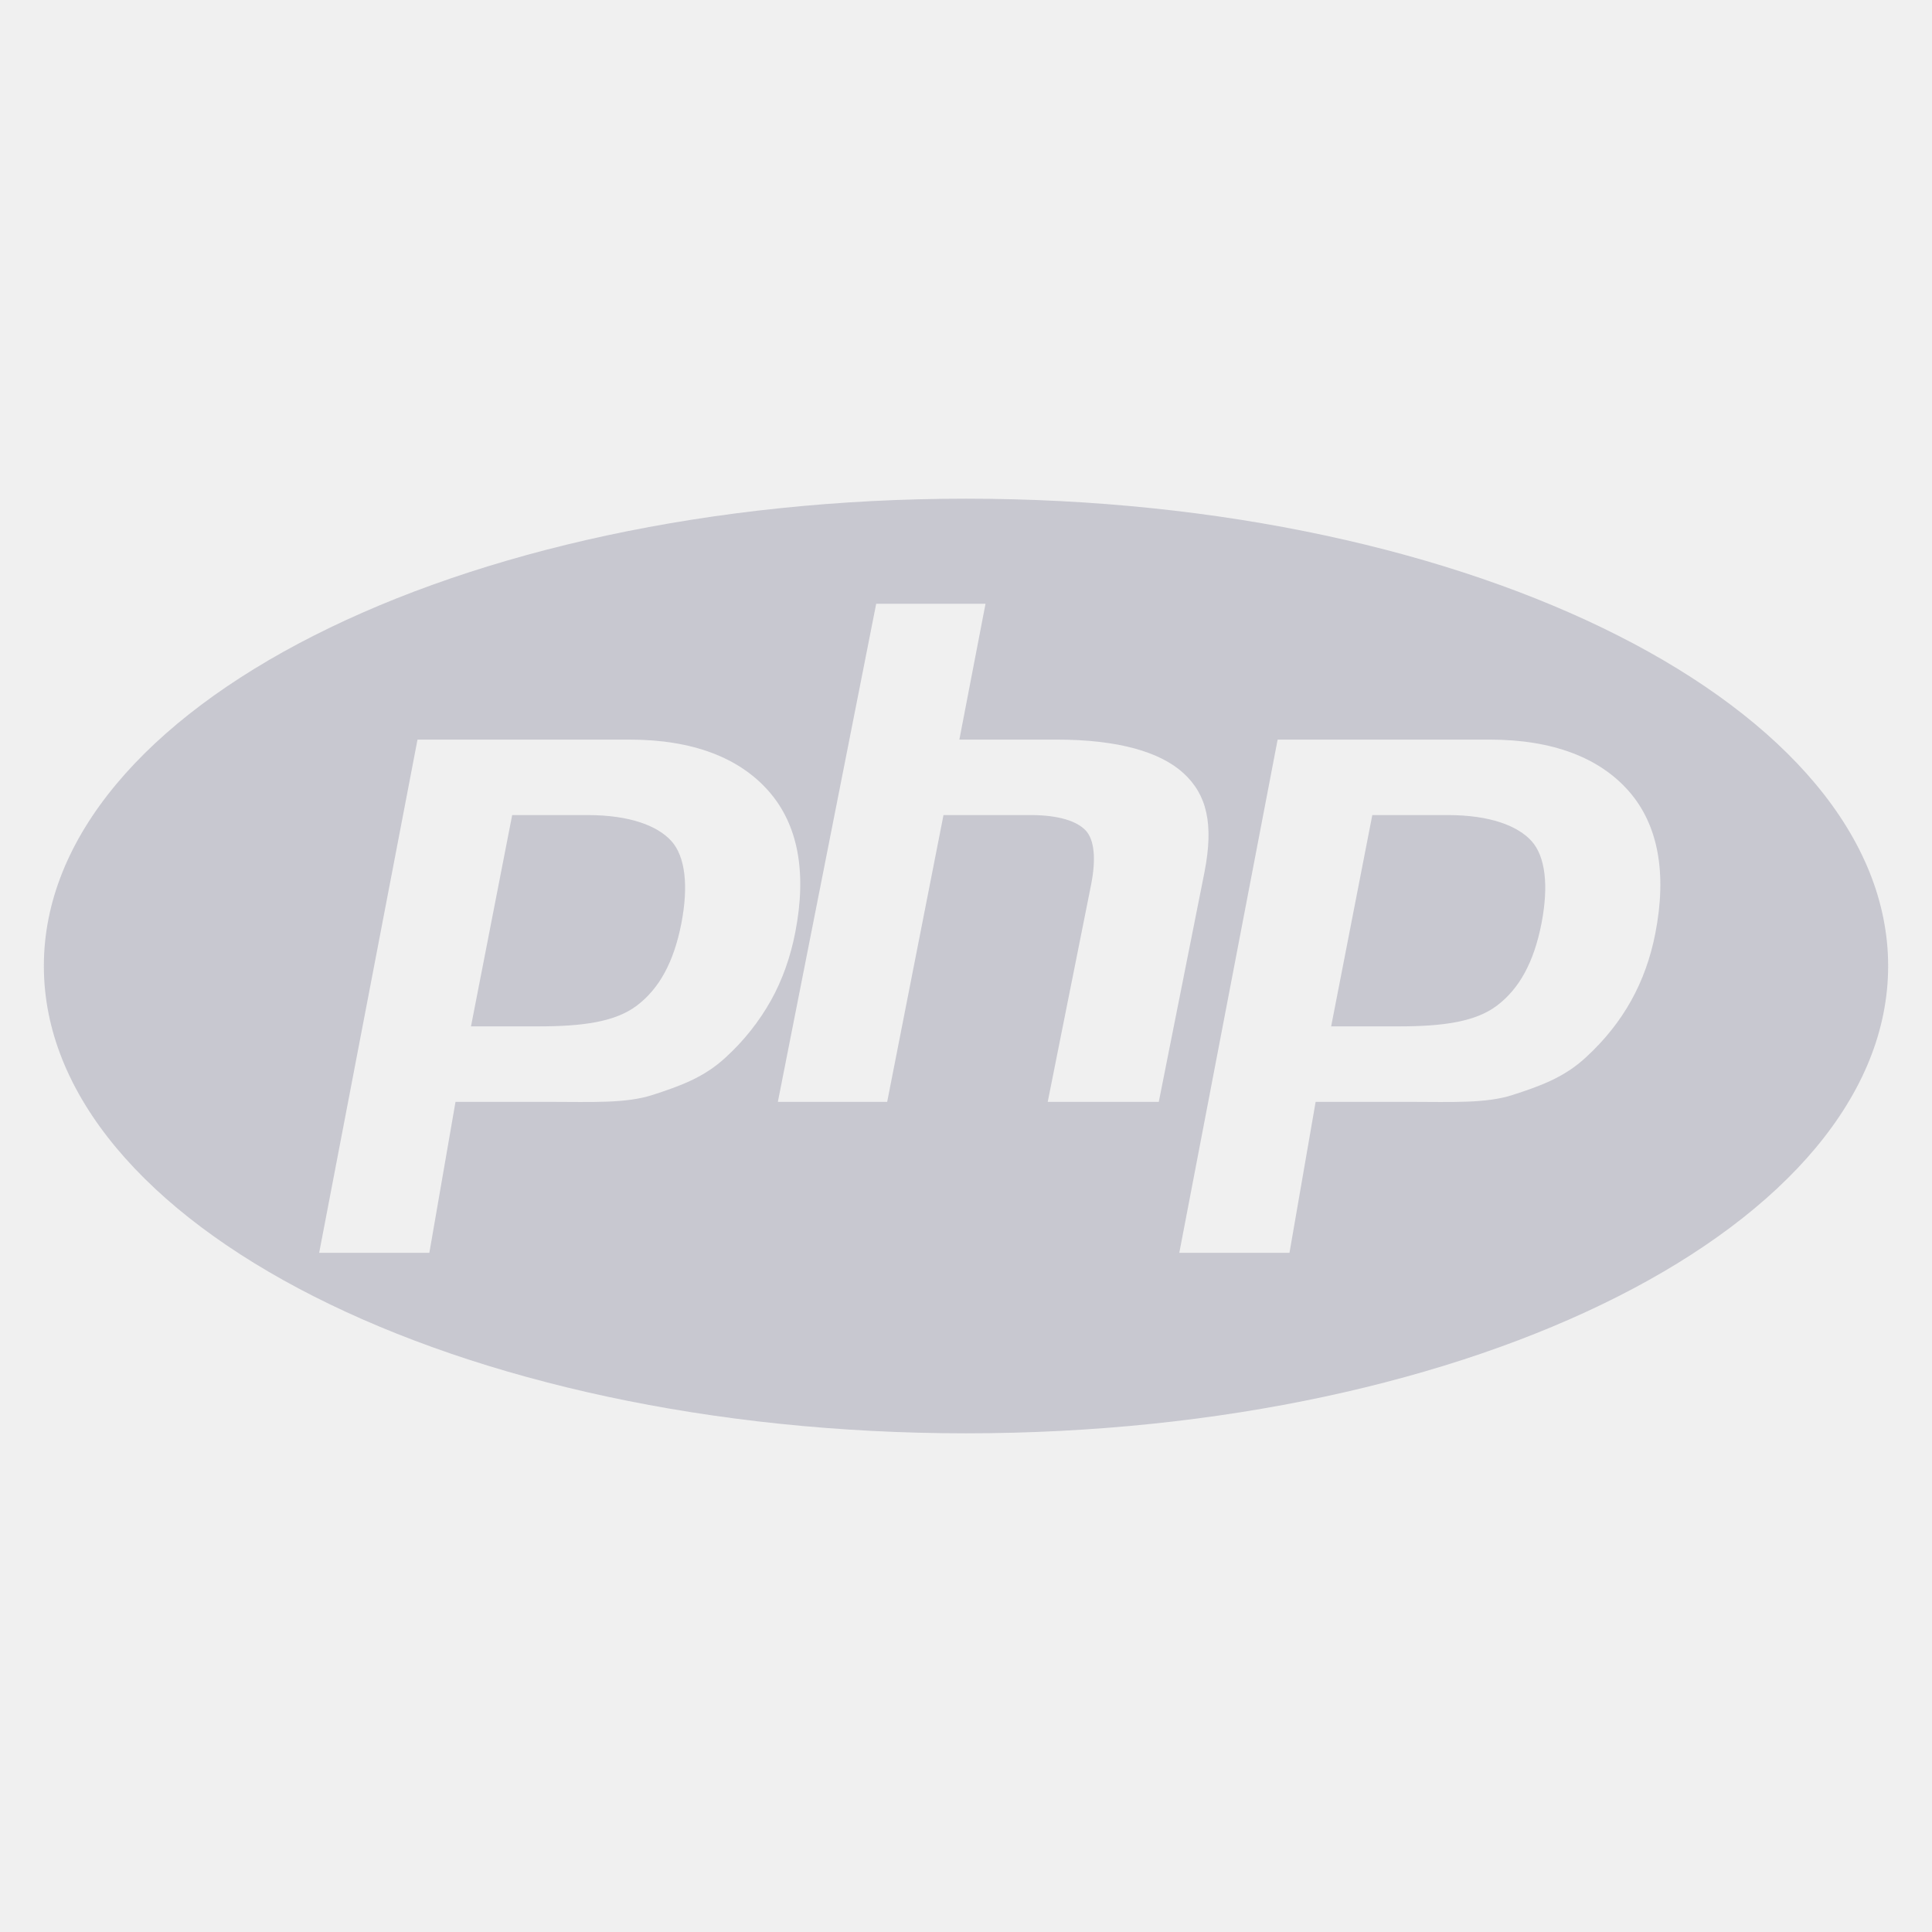
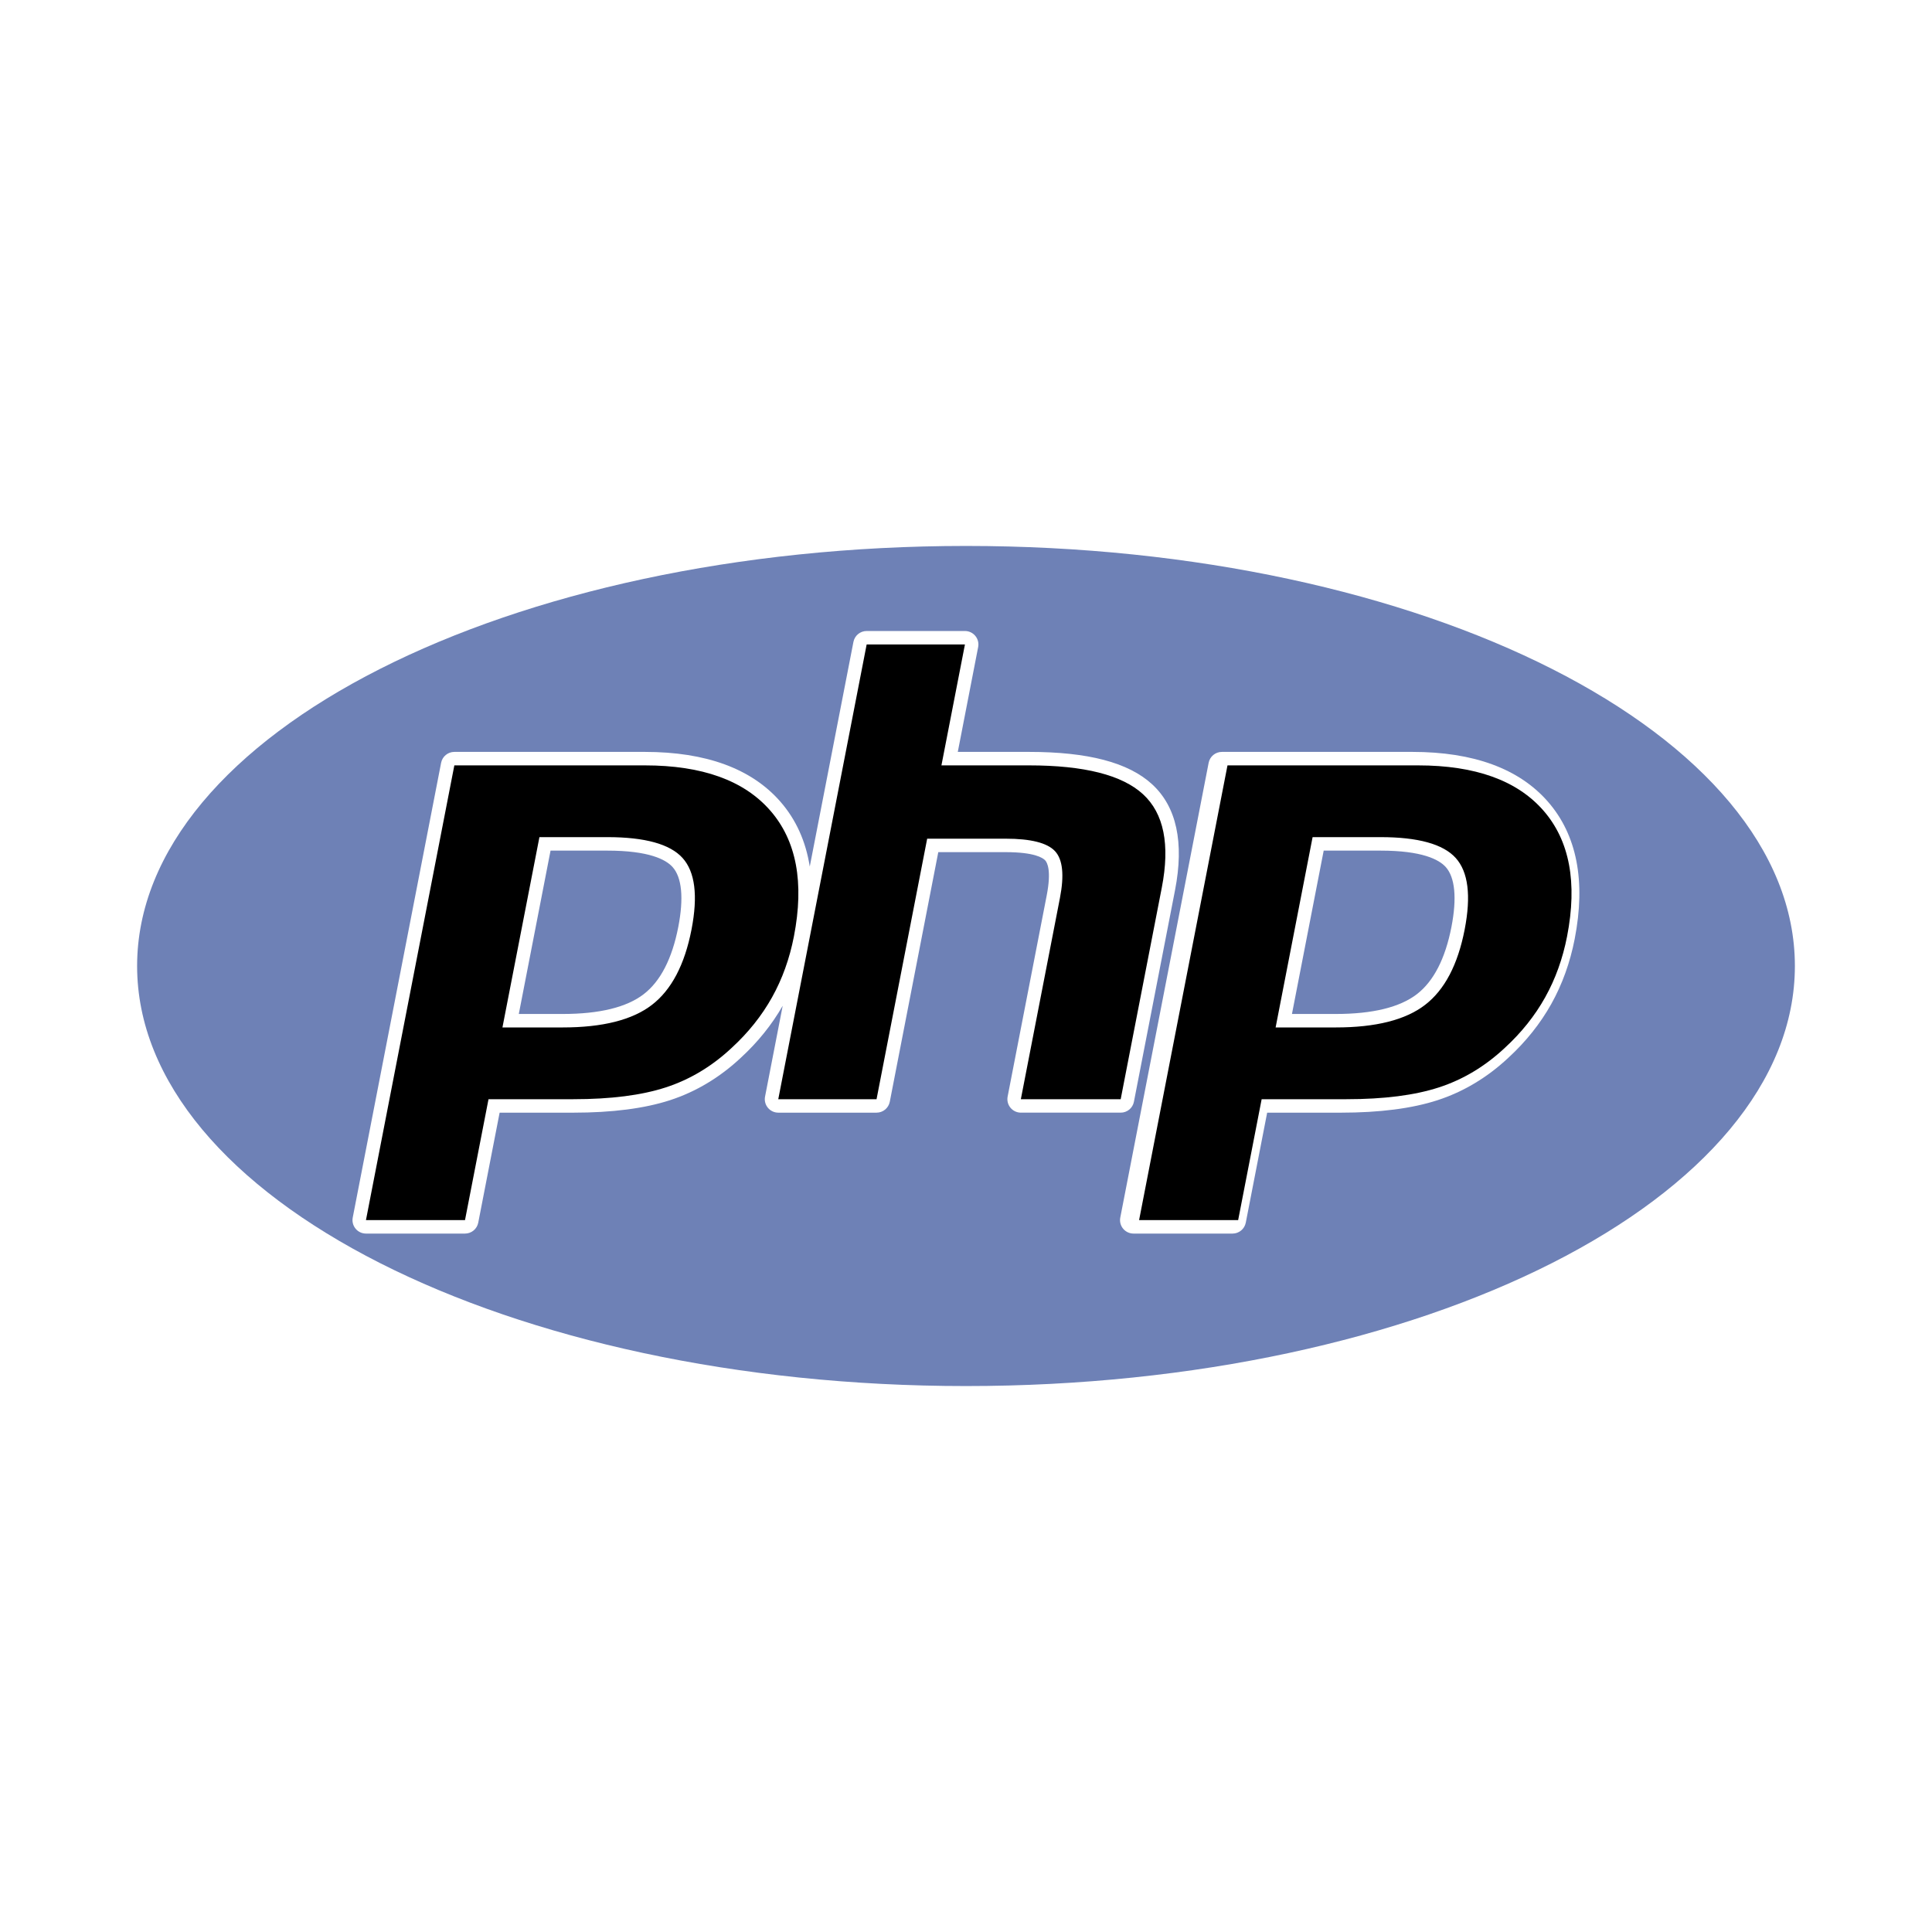
- <svg xmlns="http://www.w3.org/2000/svg" width="60" height="60" viewBox="0 0 60 60" fill="none">
-   <path d="M30 15.487C14.184 15.487 1.362 21.985 1.362 30C1.362 38.015 14.184 44.513 30 44.513C45.816 44.513 58.638 38.015 58.638 30C58.638 21.985 45.816 15.487 30 15.487ZM22.548 32.828C21.865 33.467 21.106 33.731 20.27 34.003C19.434 34.275 18.371 34.219 17.078 34.219H14.146L13.334 38.907H9.912L12.966 22.969H19.547C21.527 22.969 22.971 23.539 23.879 24.578C24.787 25.617 25.06 27.092 24.698 28.954C24.549 29.722 24.297 30.435 23.942 31.071C23.573 31.727 23.103 32.32 22.548 32.828ZM32.538 34.219L33.888 27.46C34.042 26.668 33.986 26.081 33.719 25.793C33.452 25.505 32.884 25.313 32.015 25.313H29.301L27.552 34.219H24.157L27.211 18.75H30.606L29.794 22.969H32.819C34.723 22.969 36.035 23.351 36.758 24.015C37.48 24.679 37.697 25.588 37.408 27.075L35.987 34.219H32.538ZM51.409 28.979C51.26 29.747 51.008 30.448 50.653 31.083C50.298 31.719 49.834 32.301 49.261 32.828C48.577 33.467 47.818 33.731 46.983 34.003C46.147 34.275 45.083 34.219 43.789 34.219H40.858L40.046 38.907H36.624L39.678 22.969H46.259C48.239 22.969 49.683 23.539 50.591 24.578C51.498 25.617 51.771 27.117 51.409 28.979ZM44.962 25.313H42.618L41.34 31.875H43.422C44.801 31.875 45.829 31.739 46.504 31.219C47.18 30.7 47.635 29.893 47.872 28.678C48.099 27.51 47.996 26.599 47.563 26.119C47.129 25.64 46.263 25.313 44.962 25.313ZM18.25 25.313H15.906L14.627 31.875H16.709C18.089 31.875 19.117 31.739 19.792 31.219C20.468 30.7 20.923 29.893 21.16 28.678C21.386 27.51 21.283 26.599 20.85 26.119C20.417 25.64 19.551 25.313 18.25 25.313Z" fill="#C8C8D0" />
+ <svg xmlns="http://www.w3.org/2000/svg" height="2500" viewBox="0 0 192.756 192.756" width="2500">
+   <g clip-rule="evenodd" fill-rule="evenodd">
+     <path d="m0 0h192.756v192.756h-192.756z" fill="#fff" />
+     <g>
+       <path d="m96.378 138.287c45.673 0 82.698-18.764 82.698-41.909s-37.025-41.909-82.698-41.909c-45.672 0-82.698 18.764-82.698 41.909s37.026 41.909 82.698 41.909z" fill="#6e81b6" />
+       <path d="m113.131 109.924 4.102-21.112c.926-4.765.156-8.319-2.287-10.565-2.367-2.173-6.385-3.23-12.283-3.23h-7.104l2.032-10.46a1.344 1.344 0 0 0 -1.319-1.602h-9.805c-.644 0-1.197.457-1.32 1.089l-4.357 22.413c-.396-2.522-1.372-4.69-2.934-6.479-2.876-3.292-7.425-4.961-13.522-4.961h-19.004c-.644 0-1.197.457-1.32 1.088l-8.817 45.368c-.077.395.026.801.282 1.111.255.311.635.49 1.038.49h9.882c.644 0 1.197-.457 1.32-1.09l2.133-10.973h7.356c3.86 0 7.104-.418 9.636-1.242 2.589-.842 4.972-2.27 7.072-4.236 1.697-1.559 3.099-3.305 4.178-5.188l-1.761 9.064c-.077.395.026.803.282 1.111.255.311.636.49 1.038.49h9.805c.644 0 1.197-.457 1.32-1.088l4.839-24.903h6.728c2.867 0 3.707.571 3.936.816.207.224.637 1.013.154 3.5l-3.9 20.073a1.347 1.347 0 0 0 1.32 1.601h9.961a1.341 1.341 0 0 0 1.319-1.085zm-45.458-17.444c-.616 3.165-1.776 5.422-3.45 6.709-1.7 1.311-4.419 1.975-8.082 1.975h-4.38l3.167-16.298h5.663c4.16 0 5.836.889 6.509 1.634.933 1.034 1.131 3.103.573 5.98zm86.759-12.502c-2.875-3.292-7.424-4.961-13.521-4.961h-19.004c-.645 0-1.197.457-1.32 1.088l-8.816 45.368c-.078.395.025.801.281 1.111s.637.49 1.037.49h9.883c.645 0 1.197-.457 1.32-1.09l2.133-10.973h7.357c3.861 0 7.102-.418 9.635-1.242 2.59-.842 4.973-2.27 7.072-4.236 1.752-1.609 3.193-3.418 4.285-5.371s1.875-4.131 2.332-6.475c1.123-5.781.224-10.393-2.674-13.709zm-9.621 12.502c-.617 3.165-1.777 5.422-3.449 6.709-1.701 1.311-4.42 1.975-8.082 1.975h-4.381l3.166-16.298h5.664c4.16 0 5.836.889 6.51 1.634.931 1.034 1.13 3.103.572 5.98z" fill="#fff" />
+       <path d="m60.591 83.521c3.754 0 6.257.693 7.508 2.079 1.25 1.386 1.548 3.766.894 7.137-.684 3.511-2 6.017-3.95 7.519s-4.918 2.252-8.902 2.252h-6.012l3.69-18.987zm-24.079 38.208h9.882l2.345-12.061h8.465c3.735 0 6.808-.393 9.22-1.178s4.605-2.1 6.578-3.947c1.656-1.521 2.996-3.201 4.022-5.037 1.025-1.836 1.753-3.861 2.184-6.076 1.046-5.378.257-9.567-2.365-12.567-2.621-3.001-6.792-4.501-12.509-4.501h-19.004zm49.954-57.429h9.805l-2.344 12.062h8.736c5.494 0 9.287.958 11.373 2.875s2.711 5.024 1.877 9.319l-4.102 21.112h-9.961l3.9-20.074c.443-2.284.281-3.841-.49-4.672-.771-.83-2.412-1.246-4.92-1.246h-7.836l-5.051 25.992h-9.805zm51.263 19.221c3.754 0 6.256.693 7.508 2.079 1.25 1.386 1.547 3.766.893 7.137-.682 3.511-1.998 6.017-3.949 7.519-1.949 1.502-4.918 2.252-8.9 2.252h-6.012l3.689-18.987zm-24.081 38.208h9.883l2.344-12.061h8.465c3.736 0 6.809-.393 9.221-1.178s4.605-2.1 6.578-3.947c1.656-1.521 2.996-3.201 4.021-5.037s1.754-3.861 2.186-6.076c1.045-5.378.256-9.567-2.365-12.567-2.623-3.001-6.793-4.501-12.51-4.501h-19.004z" />
+     </g>
+   </g>
</svg>
